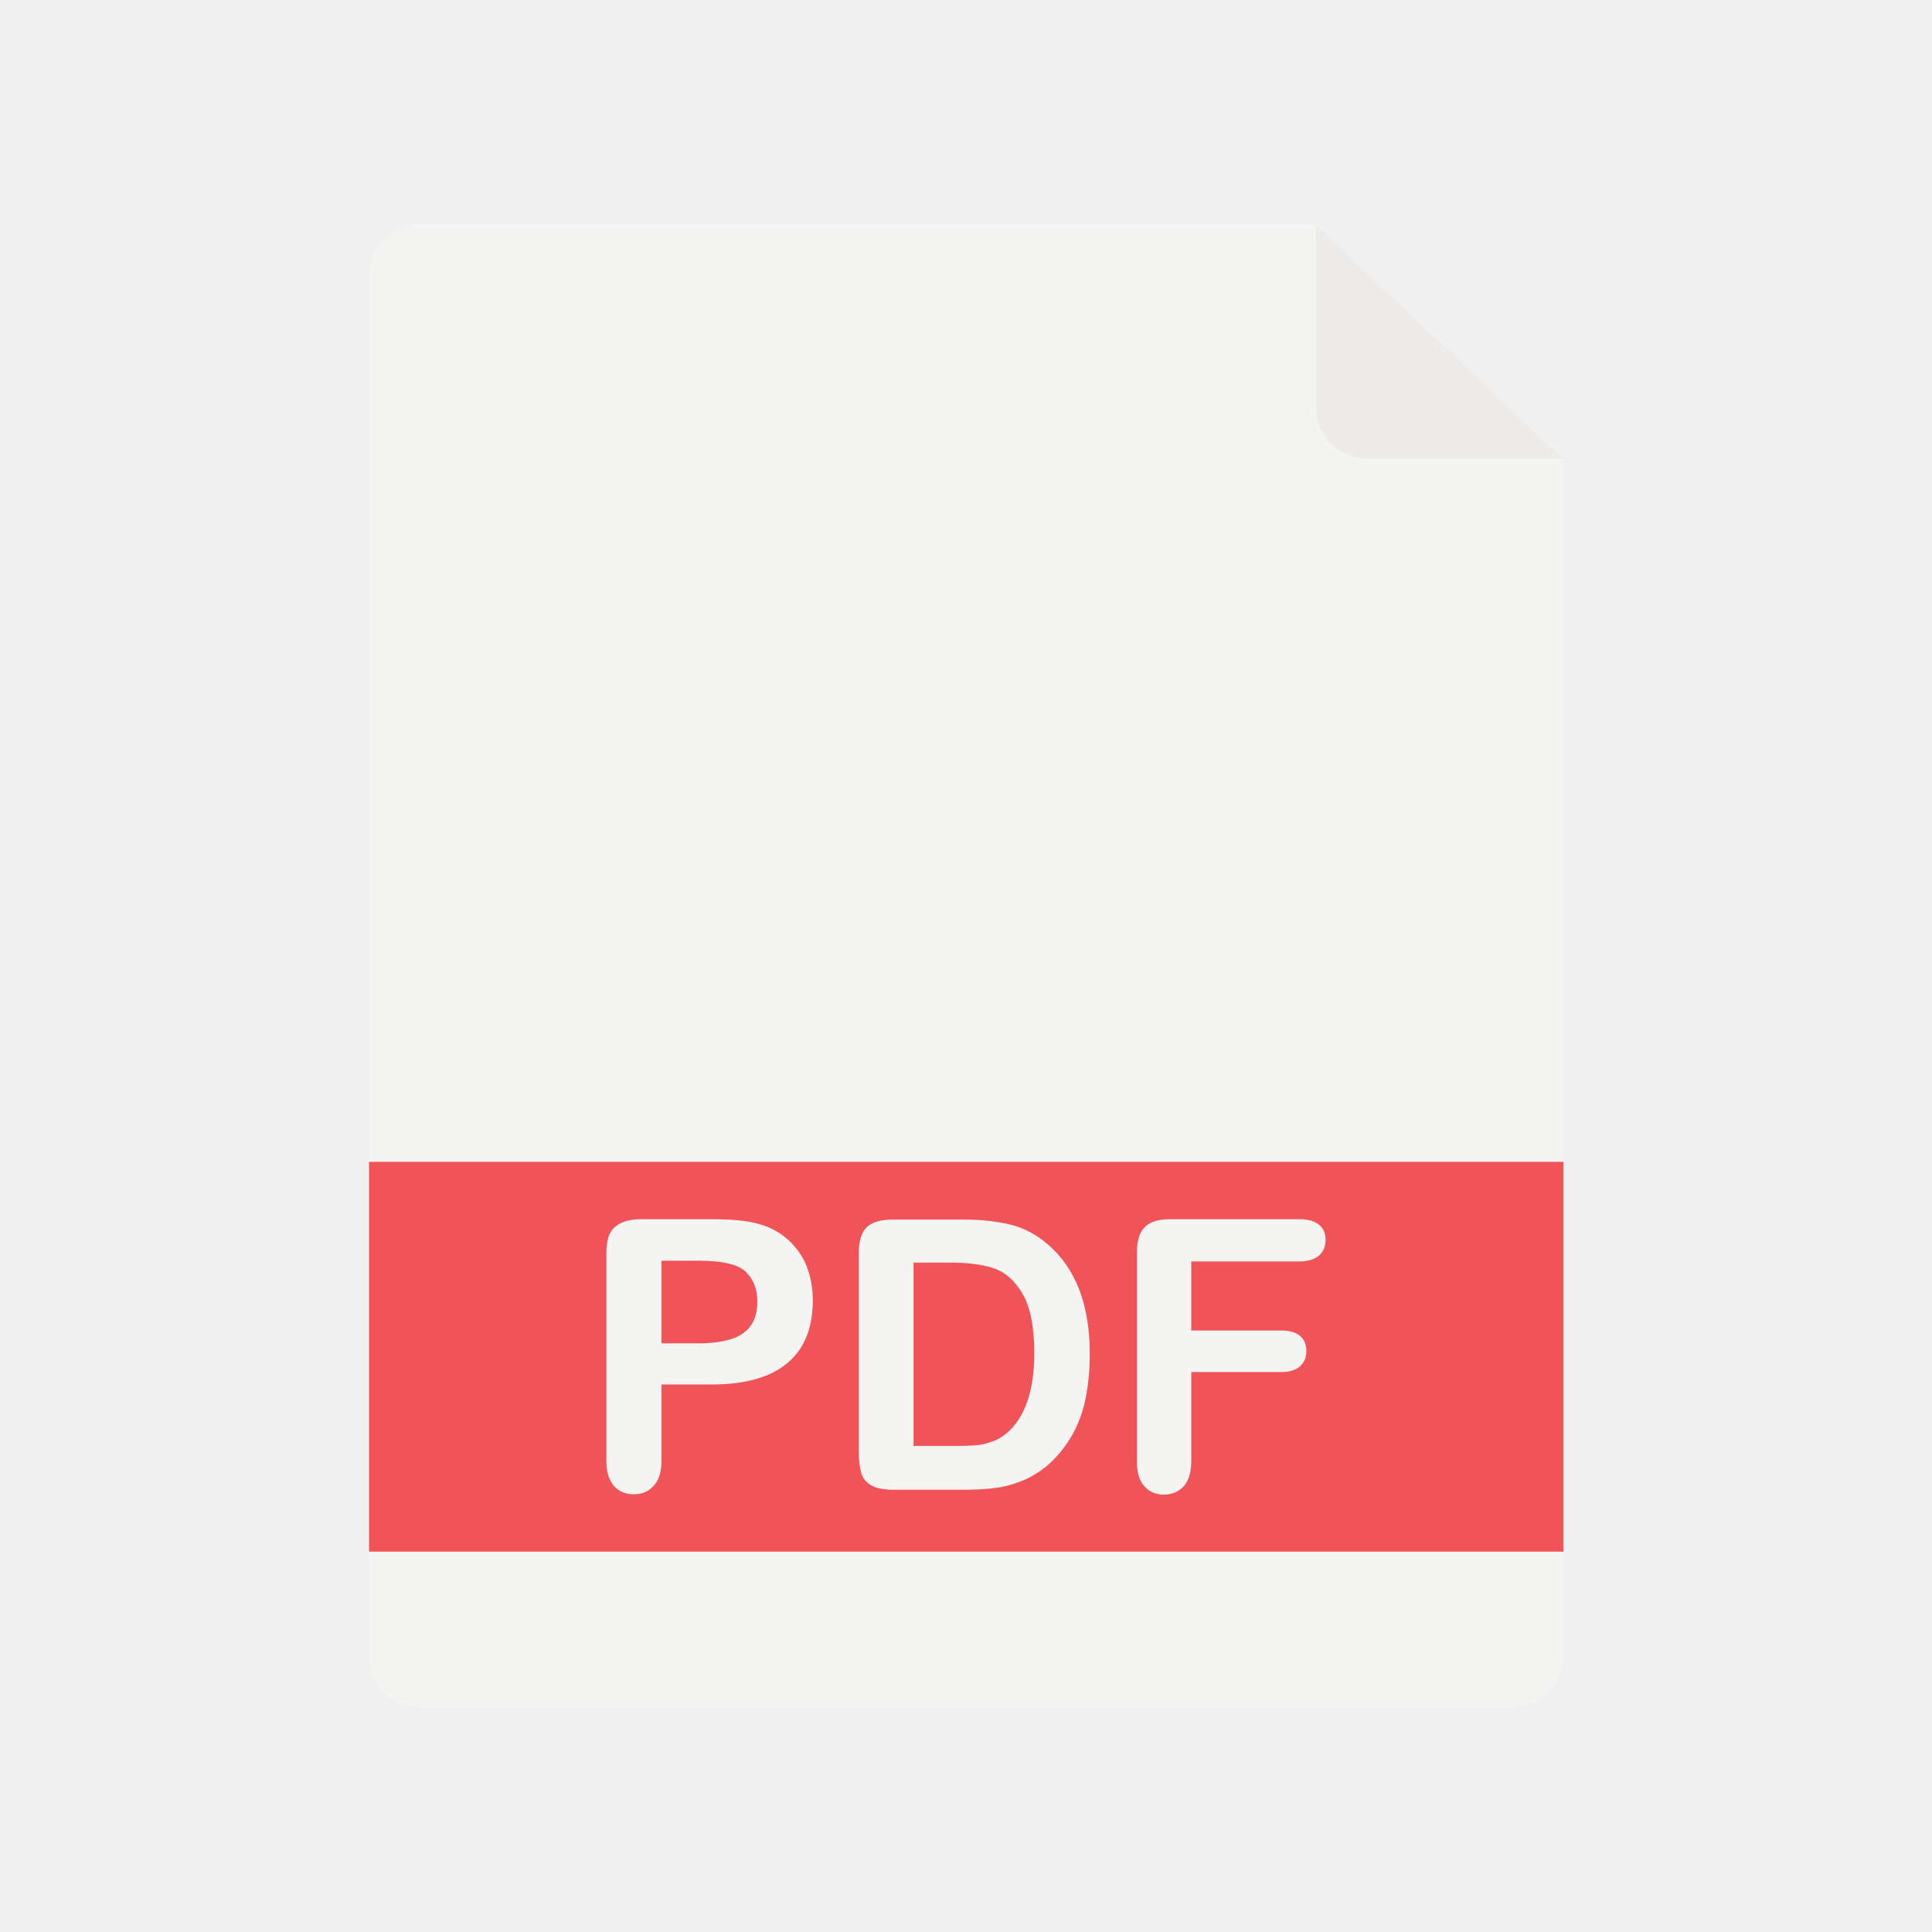
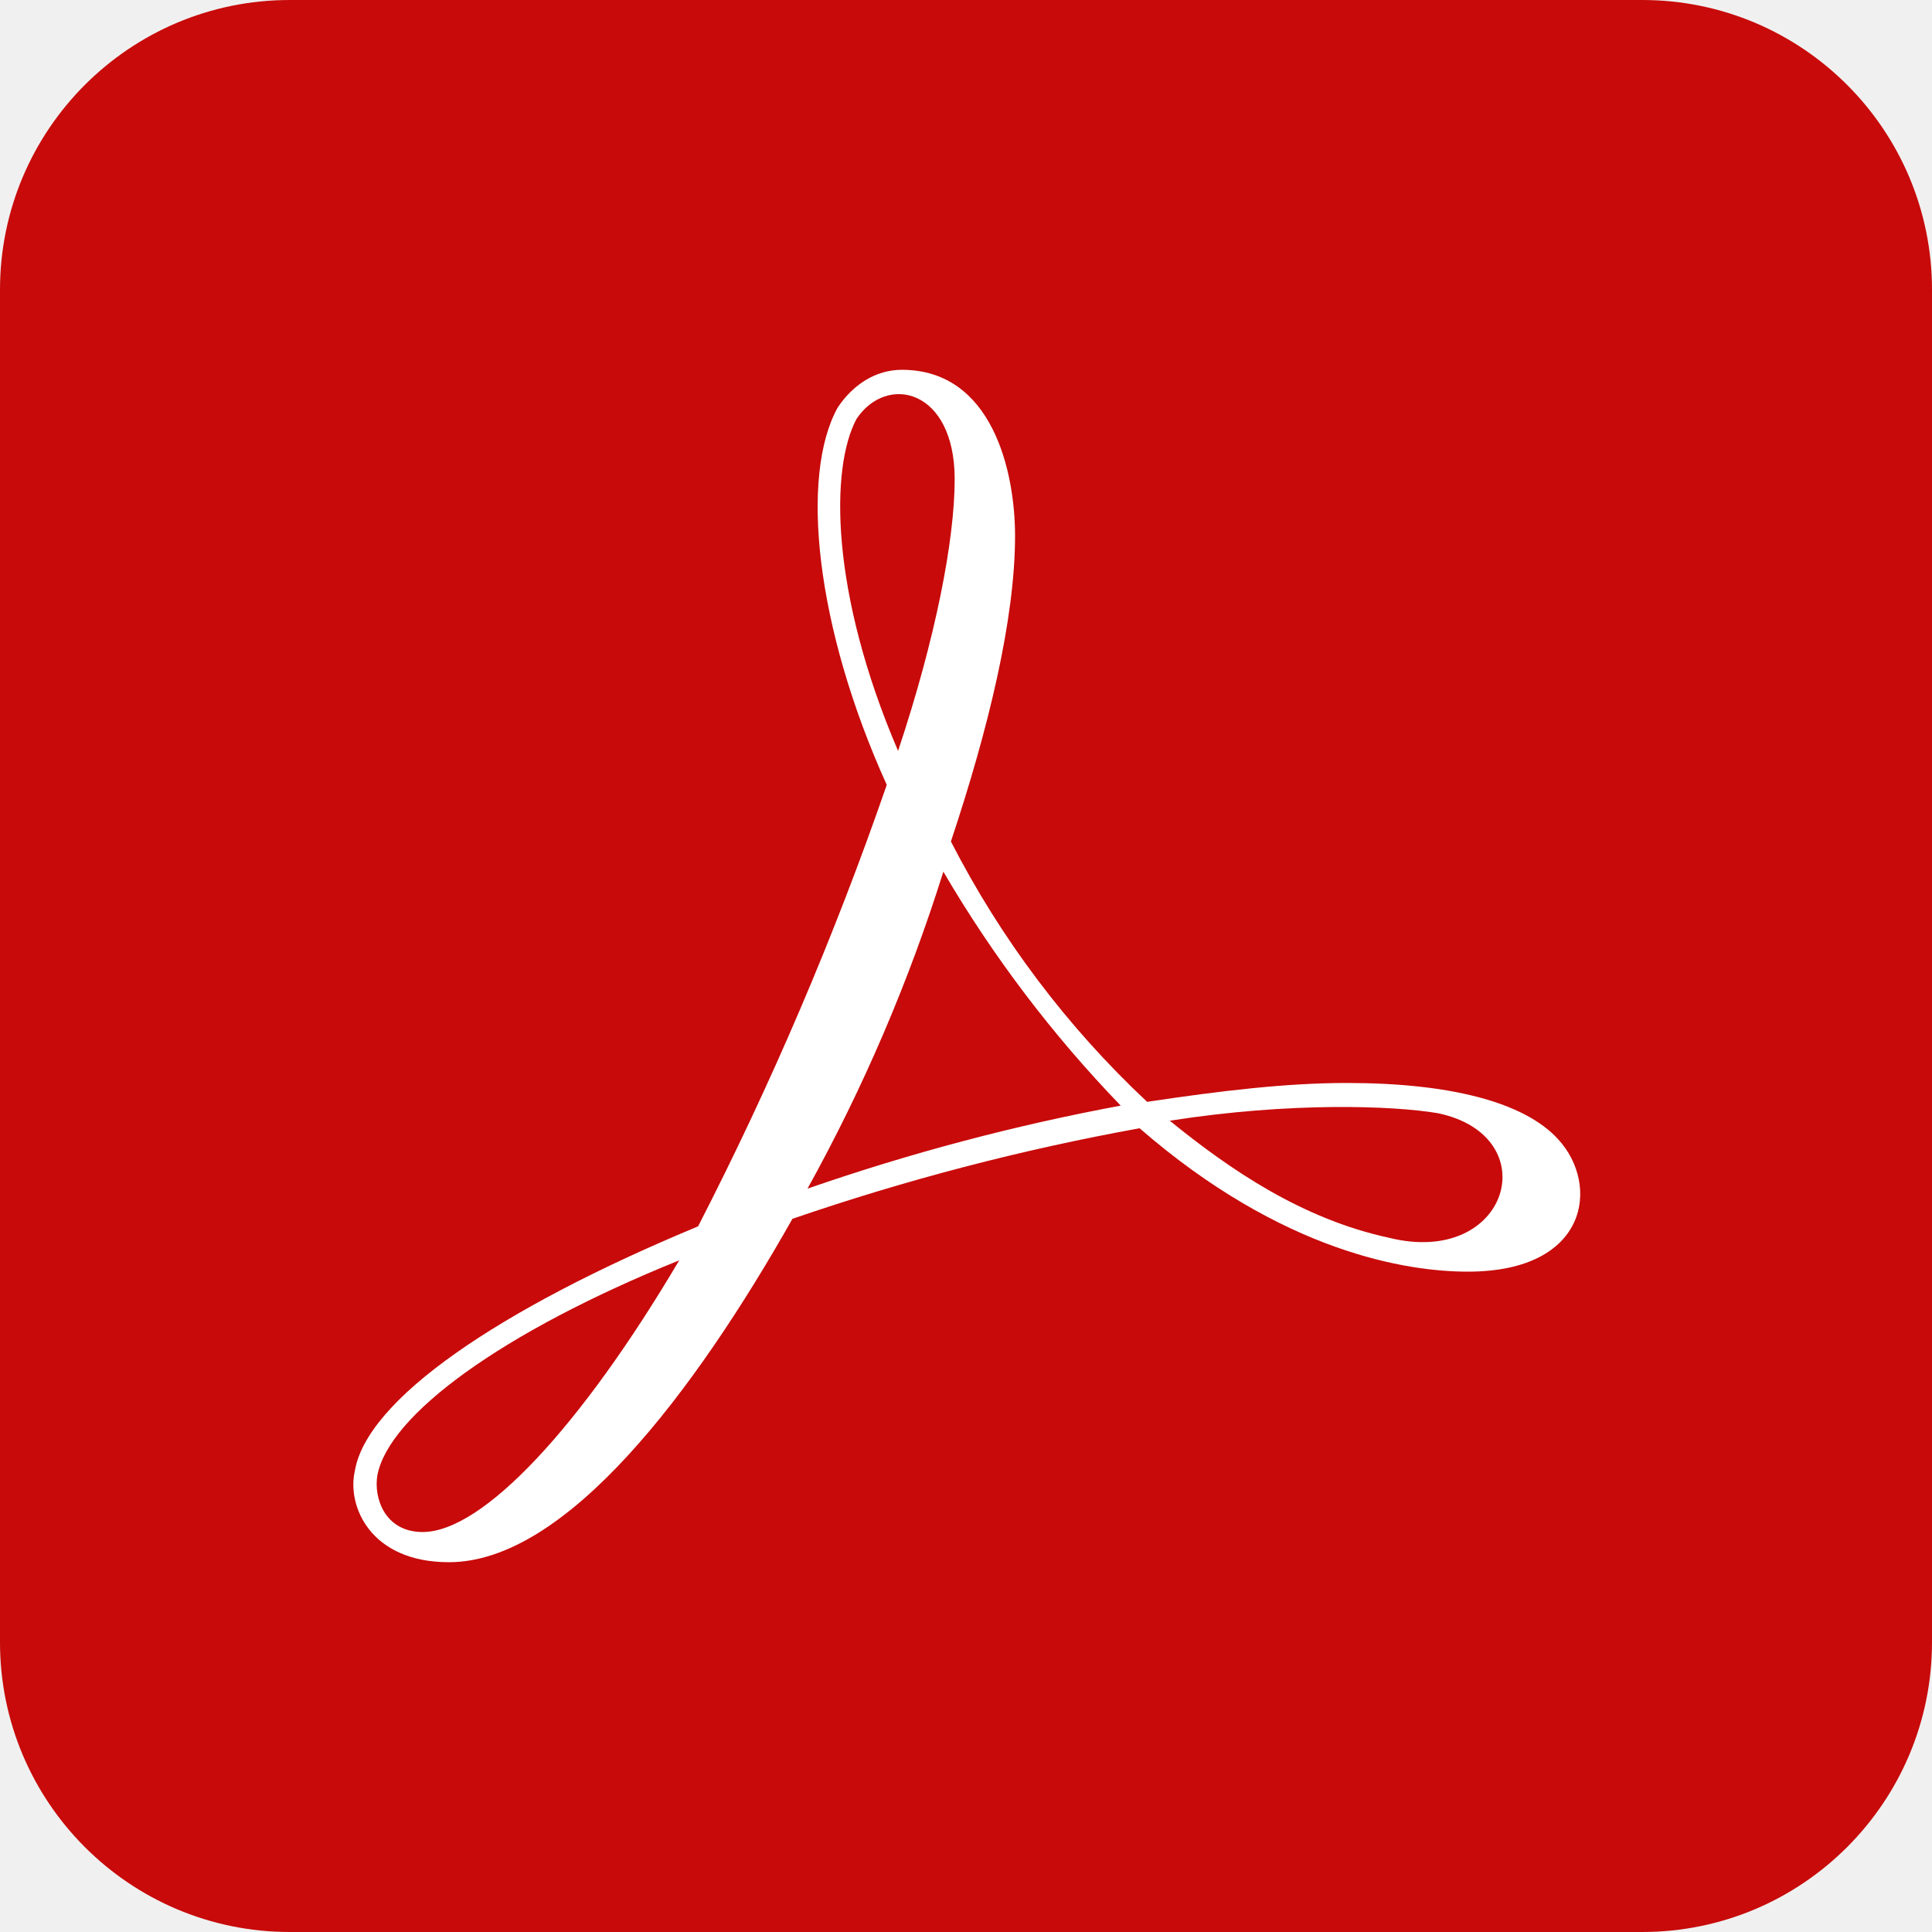
- <svg xmlns="http://www.w3.org/2000/svg" enable-background="new 0 0 512 512" viewBox="0 0 512 512" id="pdf-file">
-   <path fill="#f4f4f3" d="M414.2,121.5v317.6c0,7.4-6,13.4-13.4,13.4H111.2c-7.4,0-13.4-6-13.4-13.4V72.9c0-7.4,6-13.4,13.4-13.4h237.6    L414.2,121.5z" />
-   <path fill="#edeceb" d="M414.2,121.5h-52.1c-7.4,0-13.4-6-13.4-13.4V59.5L414.2,121.5z" />
-   <rect width="316.5" height="103.3" x="97.8" y="307.9" fill="#f05458" />
-   <path fill="#f4f4f3" d="M188.6 366.9h-13.3v20.3c0 2.9-.7 5.1-2.1 6.6s-3.1 2.2-5.2 2.2c-2.2 0-3.9-.7-5.3-2.2-1.3-1.5-2-3.7-2-6.5V332c0-3.2.7-5.5 2.2-6.8s3.8-2.1 7-2.1h18.6c5.5 0 9.7.4 12.7 1.3 2.9.8 5.5 2.2 7.6 4.1 2.1 1.9 3.8 4.2 4.9 6.9s1.7 5.8 1.7 9.2c0 7.3-2.2 12.8-6.7 16.6S197.5 366.9 188.6 366.9zM185.1 334.1h-9.8v21.9h9.8c3.4 0 6.3-.4 8.6-1.1 2.3-.7 4-1.9 5.2-3.5 1.2-1.6 1.8-3.8 1.8-6.4 0-3.2-.9-5.7-2.8-7.7C195.9 335.1 191.6 334.1 185.1 334.1zM236.5 323.2h18.9c4.9 0 9.1.5 12.6 1.4 3.5.9 6.7 2.6 9.6 5.1 7.5 6.4 11.2 16.1 11.2 29.1 0 4.3-.4 8.2-1.1 11.8-.7 3.5-1.9 6.7-3.5 9.6-1.6 2.8-3.6 5.4-6 7.6-1.9 1.7-4 3.1-6.3 4.2-2.3 1-4.7 1.8-7.3 2.2-2.6.4-5.6.6-8.9.6h-18.9c-2.6 0-4.6-.4-6-1.2-1.3-.8-2.2-1.9-2.6-3.4-.4-1.4-.6-3.3-.6-5.6V332c0-3.1.7-5.4 2.1-6.8C231.1 323.9 233.4 323.2 236.5 323.2zM242.1 334.6v48.6h11c2.4 0 4.3-.1 5.7-.2 1.4-.1 2.8-.5 4.2-1 1.5-.5 2.7-1.3 3.8-2.2 4.8-4.1 7.3-11.2 7.3-21.2 0-7.1-1.1-12.4-3.2-15.9-2.1-3.5-4.8-5.8-7.9-6.7-3.1-1-6.9-1.4-11.3-1.4H242.1zM344.3 334.3h-28.6v18.3h23.9c2.2 0 3.9.5 5 1.5 1.1 1 1.6 2.3 1.6 4s-.6 3-1.7 4c-1.1 1-2.8 1.5-4.9 1.5h-23.9v23.6c0 3-.7 5.2-2 6.7-1.4 1.4-3.1 2.2-5.2 2.2-2.1 0-3.9-.7-5.2-2.2-1.4-1.5-2-3.7-2-6.6V332c0-2.1.3-3.8.9-5.1.6-1.3 1.6-2.3 2.9-2.9 1.3-.6 3-.9 5.1-.9h34.2c2.3 0 4 .5 5.2 1.5s1.7 2.4 1.7 4c0 1.7-.6 3.1-1.7 4.1S346.6 334.3 344.3 334.3z" />
+ <svg xmlns="http://www.w3.org/2000/svg" aria-label="PDF" viewBox="0 0 512 512" id="pdf">
+   <rect width="512" height="512" fill="#c80a0a" rx="15%" />
+   <path fill="#fff" d="M413 302c-9-10-29-15-56-15-16 0-33 2-53 5a252 252 0 0 1-52-69c10-30 17-59 17-81 0-17-6-44-30-44-7 0-13 4-17 10-10 18-6 58 13 100a898 898 0 0 1-50 117c-53 22-88 46-91 65-2 9 4 24 25 24 31 0 65-45 91-91a626 626 0 0 1 92-24c38 33 71 38 87 38 32 0 35-23 24-35zM227 111c8-12 26-8 26 16 0 16-5 42-15 72-18-42-18-75-11-88zM100 391c3-16 33-38 80-57-26 44-52 72-68 72-10 0-13-9-12-15zm197-98a574 574 0 0 0-83 22 453 453 0 0 0 36-84 327 327 0 0 0 47 62zm13 4c32-5 59-4 71-2 29 6 19 41-13 33-23-5-42-18-58-31z" />
</svg>
